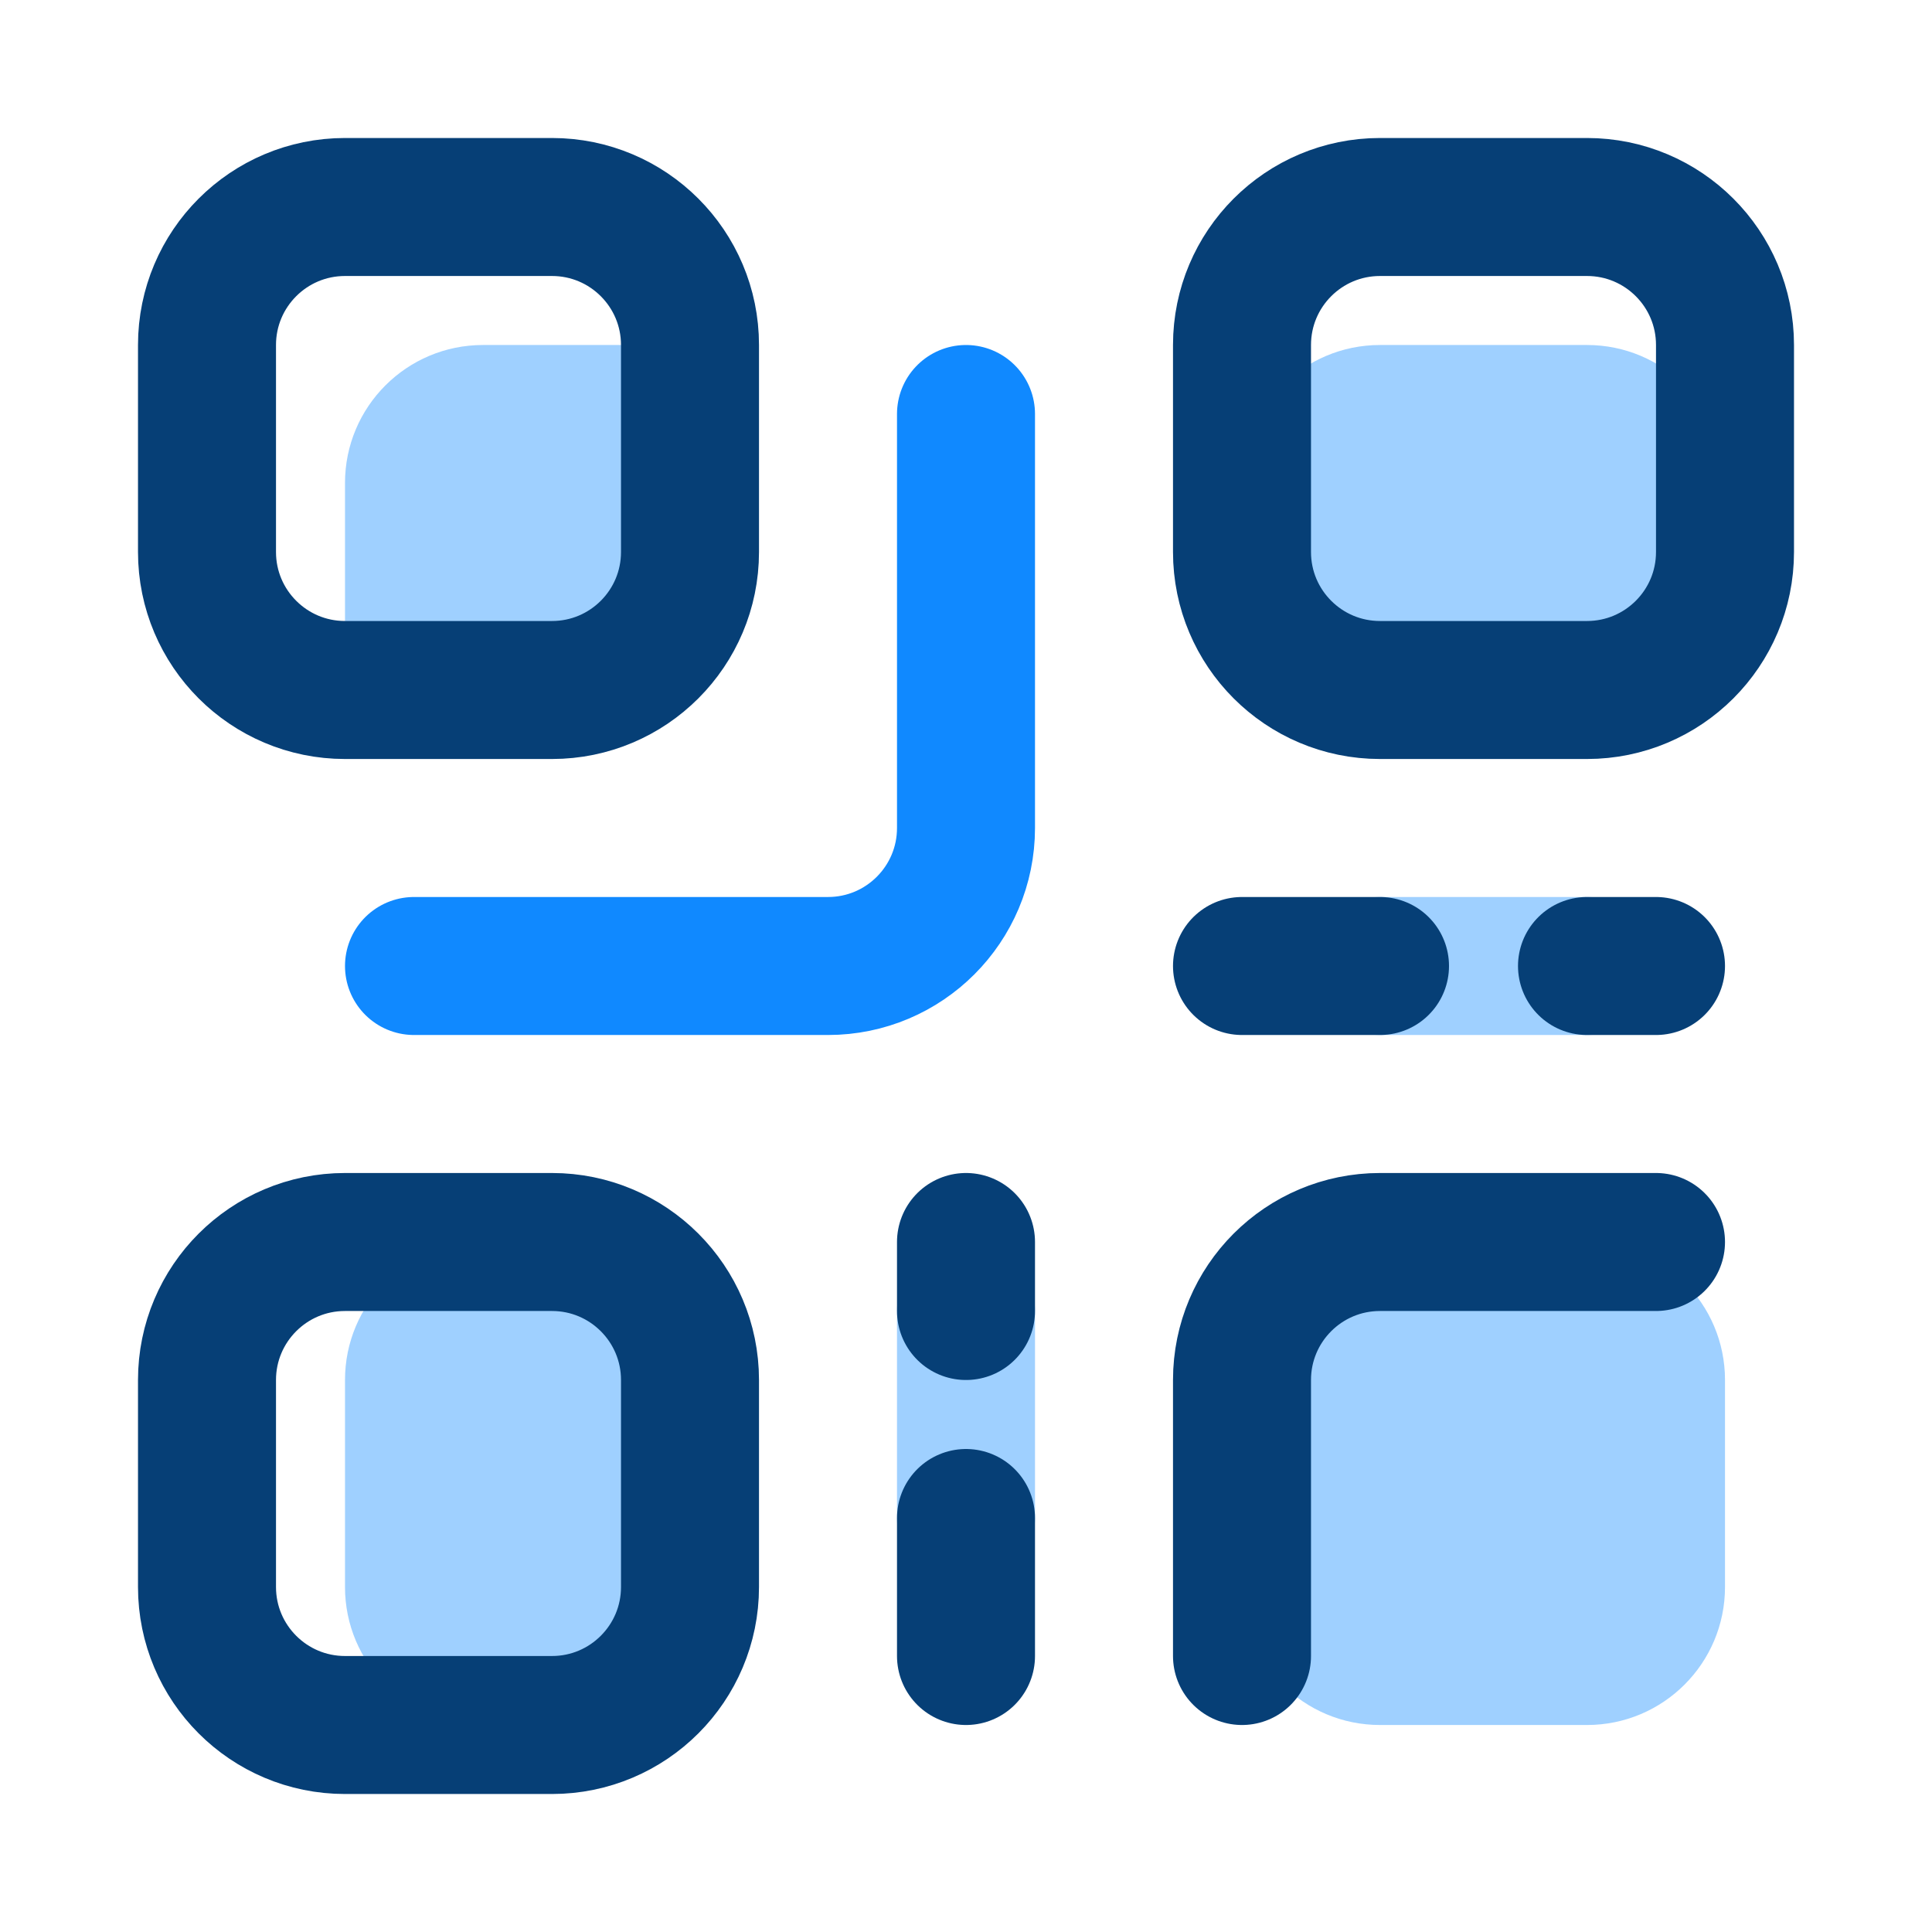
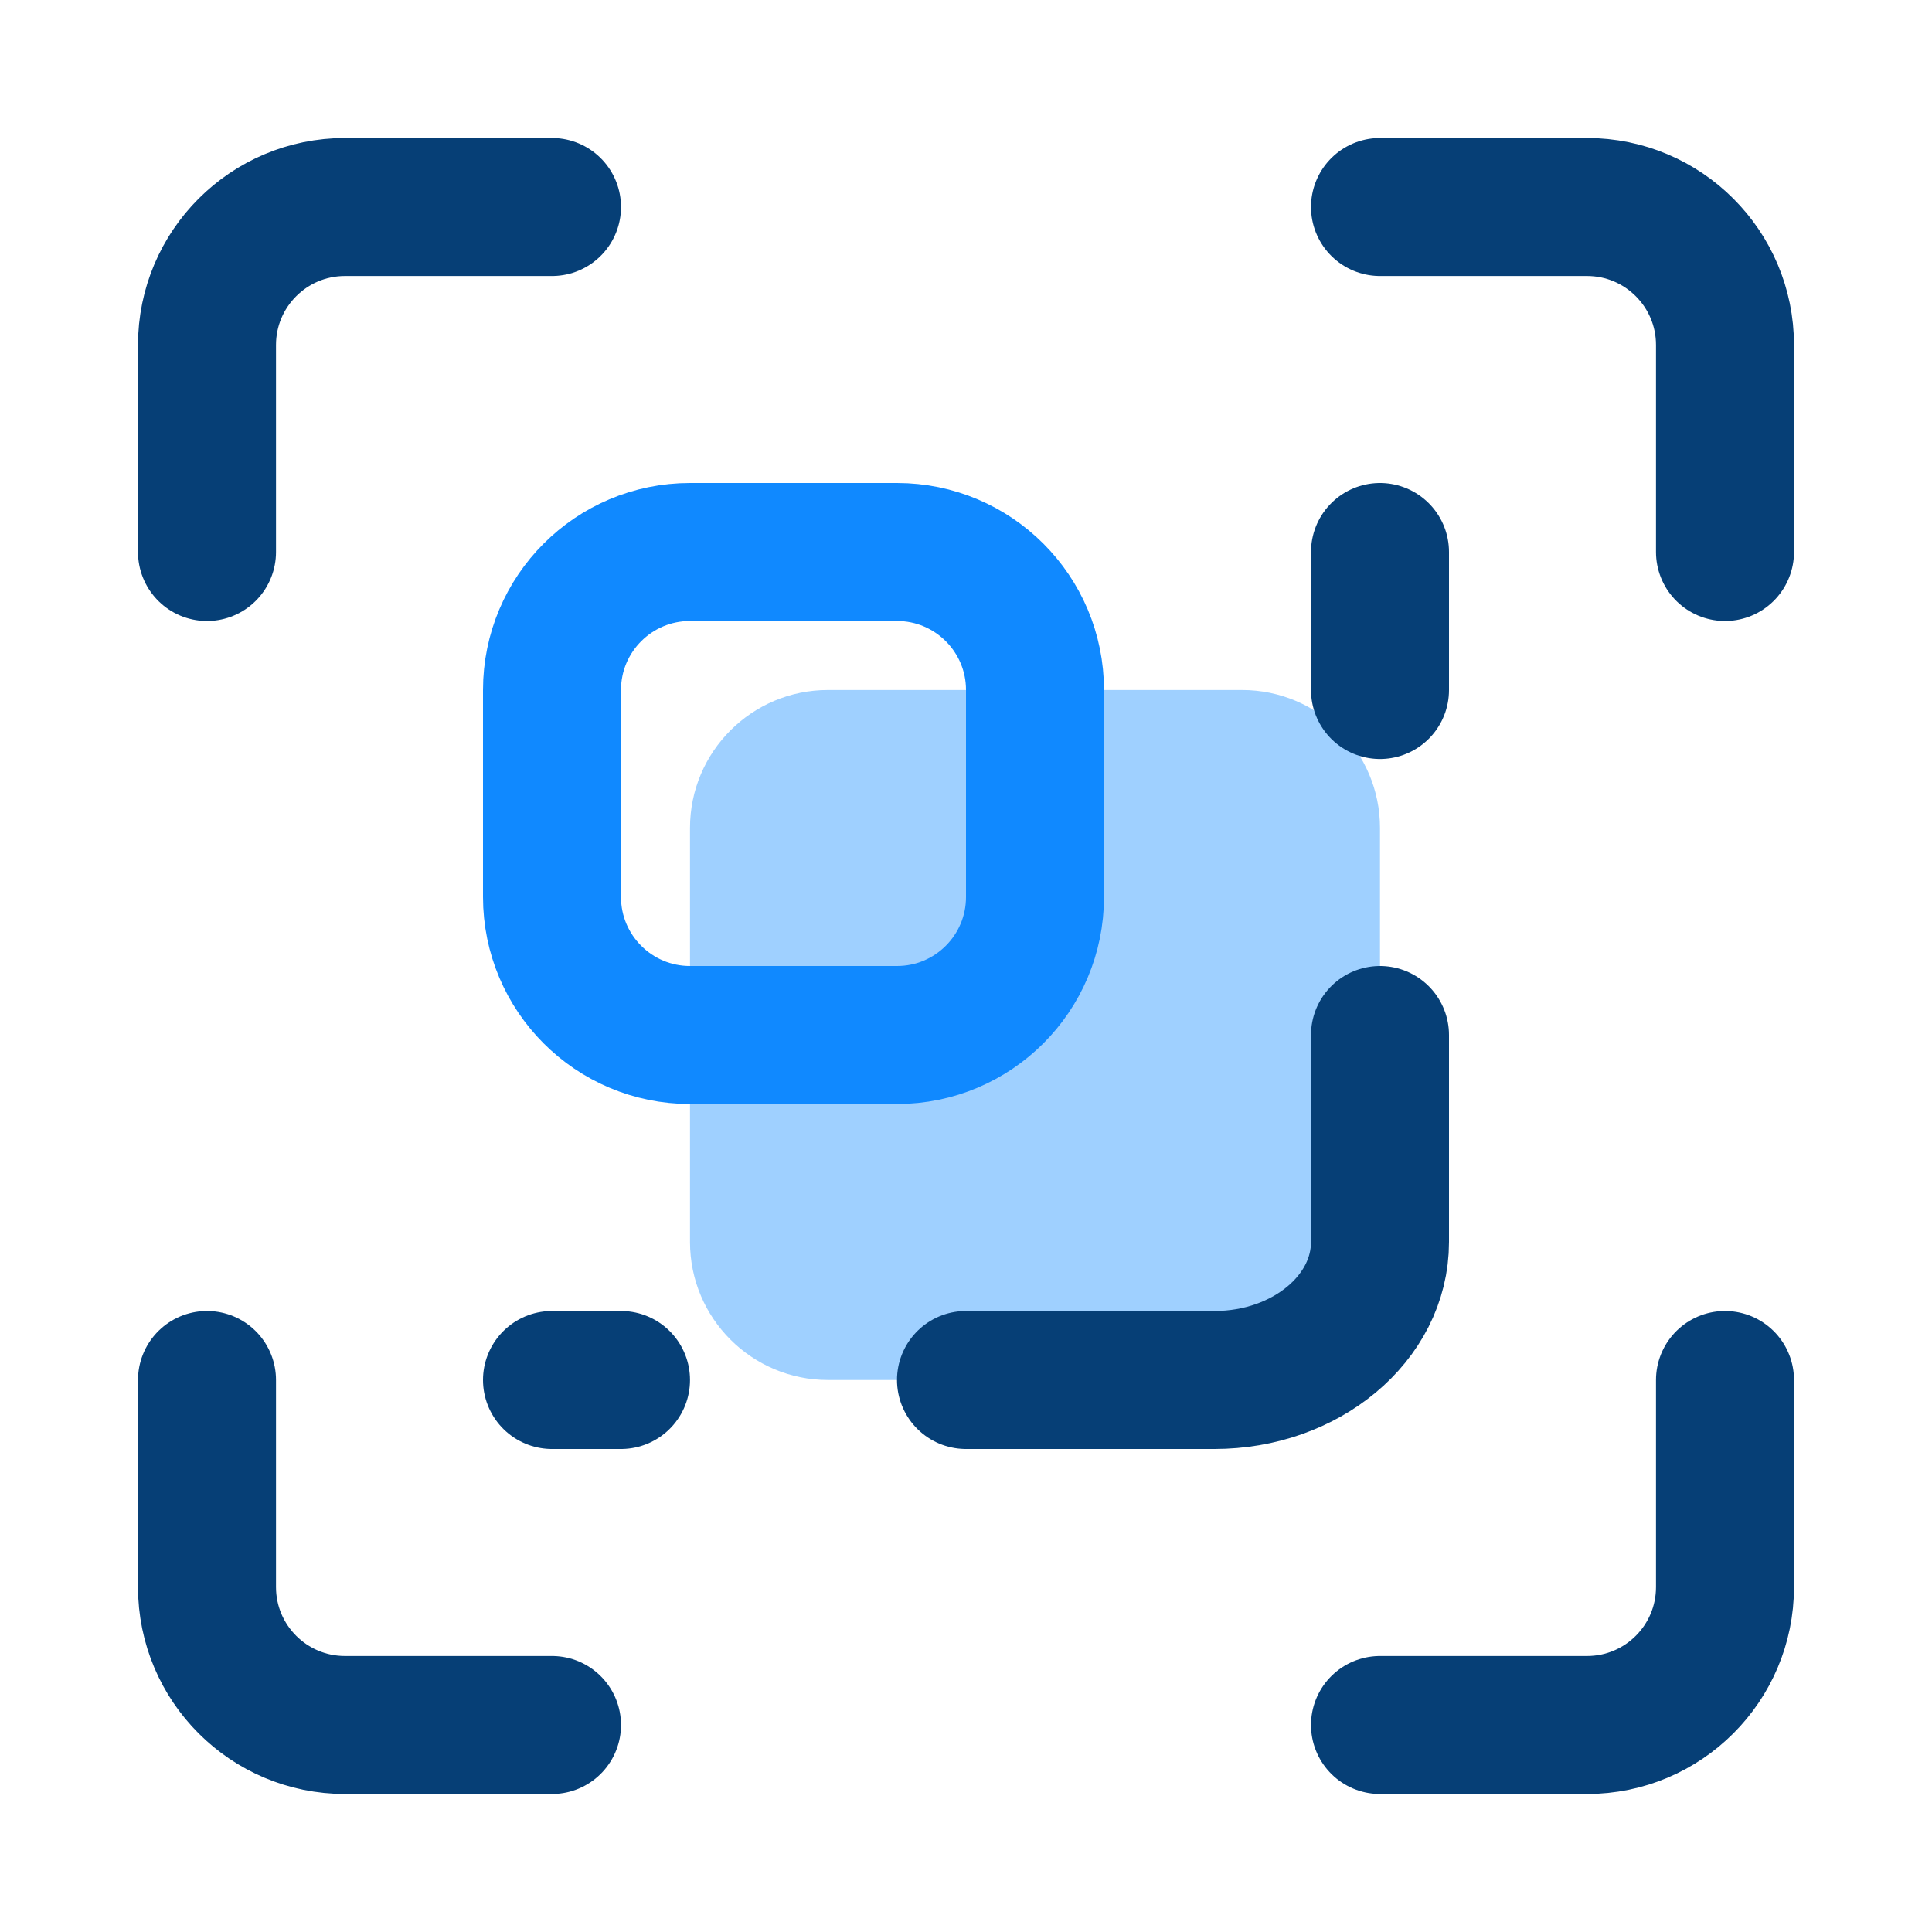
<svg xmlns="http://www.w3.org/2000/svg" width="28" height="28" viewBox="0 0 28 28" fill="none">
-   <rect x="18" y="18" width="7" height="7" rx="2" fill="#64B2FF" fill-opacity="0.616" />
-   <path d="M5 20C5 18.895 5.895 18 7 18H10V25H7C5.895 25 5 24.105 5 23V20Z" fill="#64B2FF" fill-opacity="0.616" />
-   <path d="M18 7C18 5.895 18.895 5 20 5H23C24.105 5 25 5.895 25 7V10H18V7Z" fill="#64B2FF" fill-opacity="0.616" />
-   <path d="M5 7C5 5.895 5.895 5 7 5H10V8C10 9.105 9.105 10 8 10H5V7Z" fill="#64B2FF" fill-opacity="0.616" />
-   <rect x="3" y="3" width="7" height="7" rx="2" stroke="#063F76" stroke-width="2" stroke-linejoin="round" />
-   <rect x="18" y="3" width="7" height="7" rx="2" stroke="#063F76" stroke-width="2" stroke-linejoin="round" />
-   <path d="M18 24V20C18 18.895 18.895 18 20 18H24" stroke="#063F76" stroke-width="2" stroke-linecap="round" stroke-linejoin="round" />
-   <rect x="3" y="18" width="7" height="7" rx="2" stroke="#063F76" stroke-width="2" stroke-linejoin="round" />
-   <path d="M14 6V12C14 13.104 13.105 14 12 14H6" stroke="#1089FF" stroke-width="2" stroke-linecap="round" stroke-linejoin="round" />
-   <path d="M14 19V22" stroke="#64B2FF" stroke-opacity="0.616" stroke-width="2" stroke-linecap="round" stroke-linejoin="round" />
-   <path d="M14 22V24" stroke="#063F76" stroke-width="2" stroke-linecap="round" stroke-linejoin="round" />
-   <path d="M14 18V19" stroke="#063F76" stroke-width="2" stroke-linecap="round" stroke-linejoin="round" />
-   <path d="M23 14H20" stroke="#64B2FF" stroke-opacity="0.616" stroke-width="2" stroke-linecap="round" stroke-linejoin="round" />
-   <path d="M20 14H18" stroke="#063F76" stroke-width="2" stroke-linecap="round" stroke-linejoin="round" />
-   <path d="M24 14H23" stroke="#063F76" stroke-width="2" stroke-linecap="round" stroke-linejoin="round" />
+   <rect x="10" y="10" width="10" height="10" rx="2" fill="#64B2FF" fill-opacity="0.616" />
+   <path d="M3 8V5C3 3.896 3.895 3 5 3H8" stroke="#063F76" stroke-width="2" stroke-linecap="round" stroke-linejoin="round" />
+   <path d="M20 3H23C24.105 3 25 3.896 25 5V8" stroke="#063F76" stroke-width="2" stroke-linecap="round" stroke-linejoin="round" />
+   <path d="M25 20V23C25 24.105 24.105 25 23 25H20" stroke="#063F76" stroke-width="2" stroke-linecap="round" stroke-linejoin="round" />
+   <path d="M8 25H5C3.895 25 3 24.105 3 23V20" stroke="#063F76" stroke-width="2" stroke-linecap="round" stroke-linejoin="round" />
+   <rect x="8" y="8" width="7" height="7" rx="2" stroke="#1089FF" stroke-width="2" stroke-linejoin="round" />
+   <path d="M20 15V18C20 19.105 18.925 20 17.6 20H14" stroke="#063F76" stroke-width="2" stroke-linecap="round" stroke-linejoin="round" />
+   <path d="M20 8V10" stroke="#063F76" stroke-width="2" stroke-linecap="round" stroke-linejoin="round" />
+   <path d="M9 20H8" stroke="#063F76" stroke-width="2" stroke-linecap="round" stroke-linejoin="round" />
</svg>
